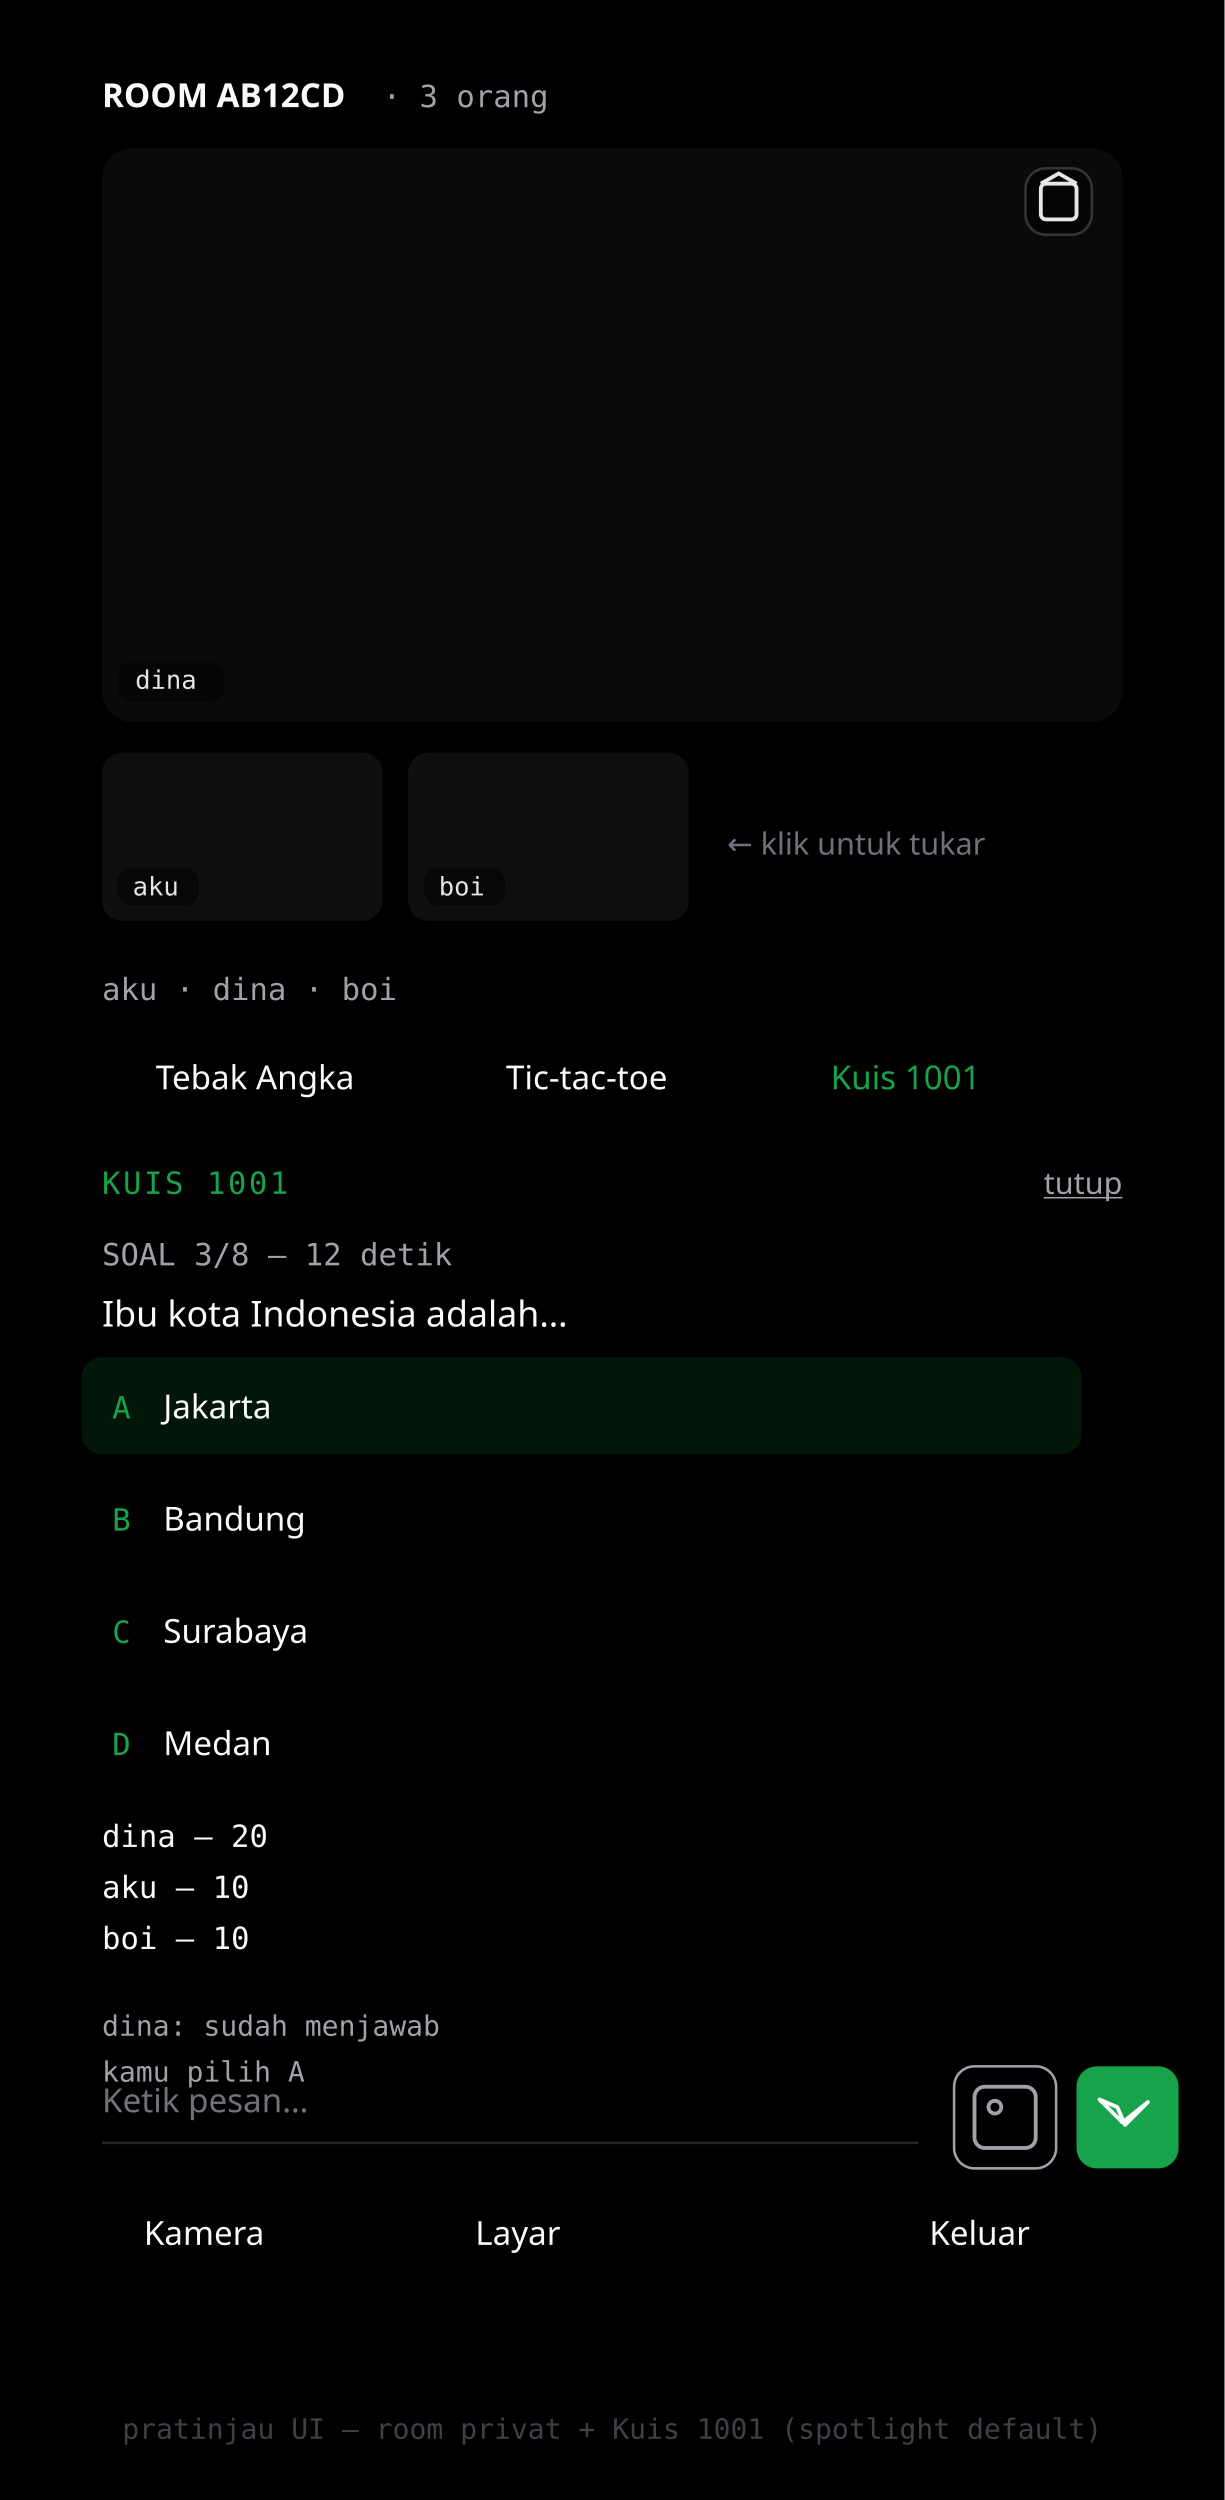
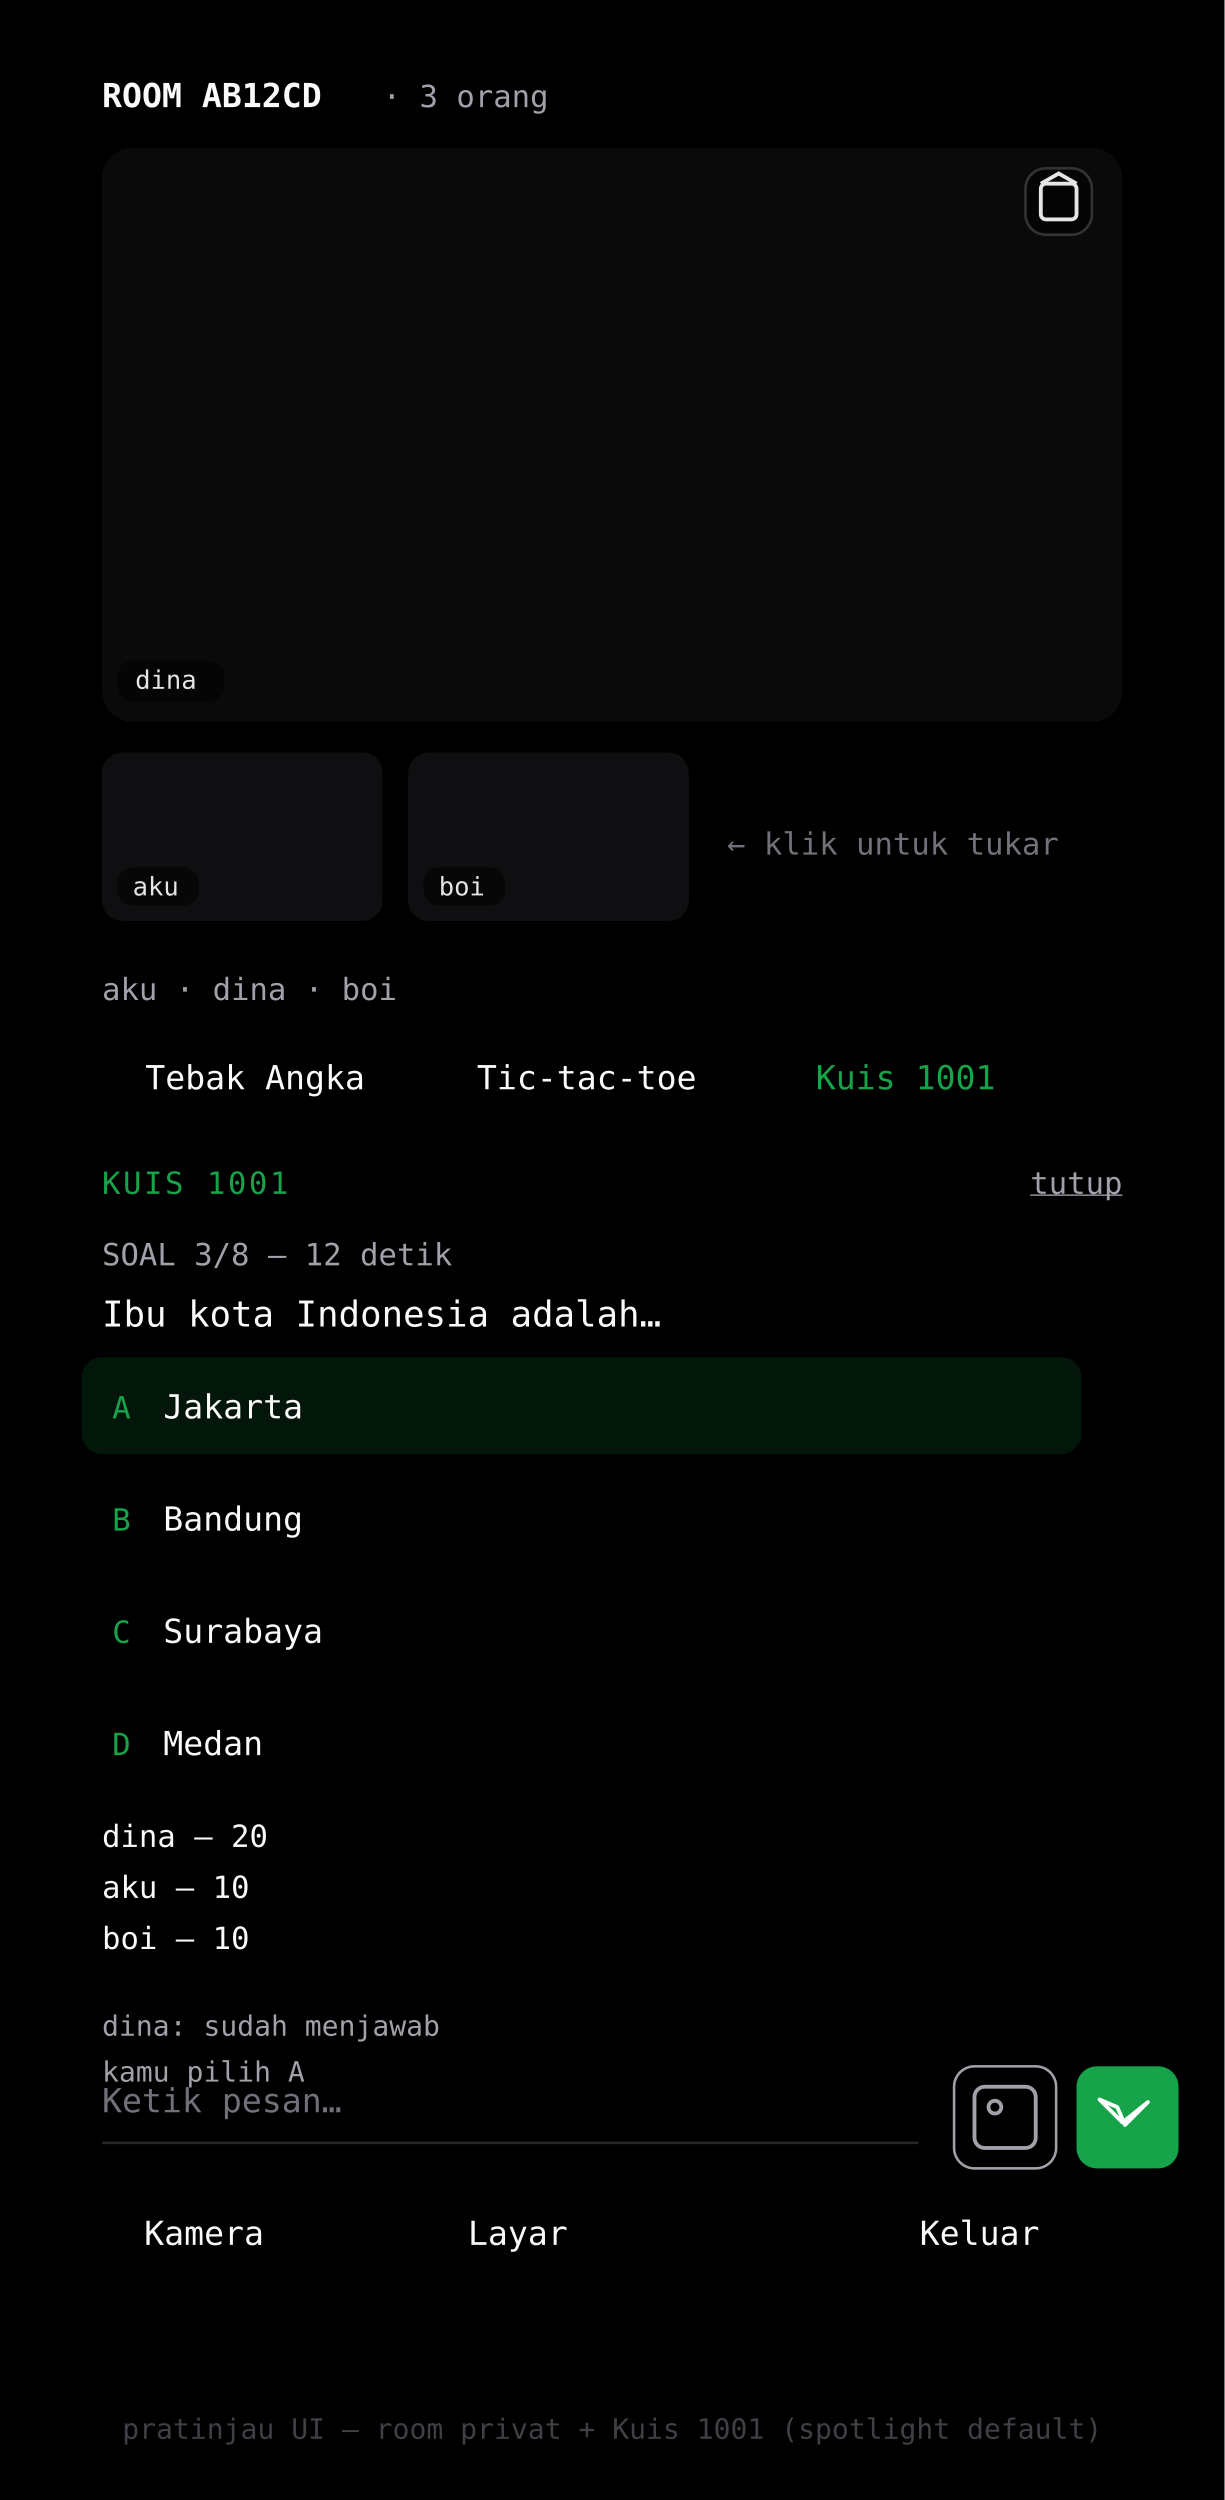
- <svg xmlns="http://www.w3.org/2000/svg" viewBox="0 0 480 980" font-family="Geist, ui-sans-serif, system-ui, sans-serif">
+ <svg xmlns="http://www.w3.org/2000/svg" viewBox="0 0 480 980" font-family="VT323, monospace">
  <rect width="480" height="980" fill="#000000" />
  <text x="40" y="42" fill="#fafafa" font-size="13" font-weight="600">ROOM AB12CD</text>
-   <text x="150" y="42" fill="#a1a1aa" font-size="12" font-family="Geist Mono, ui-monospace, monospace">· 3 orang</text>
+   <text x="150" y="42" fill="#a1a1aa" font-size="12" font-family="VT323, monospace">· 3 orang</text>
  <g transform="translate(40,58)">
    <rect width="400" height="225" rx="12" fill="#0a0a0a" />
    <rect x="6" y="201" width="42" height="16" rx="6" fill="rgba(0,0,0,.55)" />
-     <text x="13" y="212" fill="#e6e6e6" font-size="10" font-family="Geist Mono, ui-monospace, monospace">dina</text>
+     <text x="13" y="212" fill="#e6e6e6" font-size="10" font-family="VT323, monospace">dina</text>
    <rect x="362" y="8" width="26" height="26" rx="8" fill="rgba(0,0,0,.55)" stroke="rgba(255,255,255,.18)" />
    <rect x="368" y="14" width="14" height="14" rx="2" fill="none" stroke="#e6e6e6" stroke-width="1.5" />
    <path d="M368 14 l7 -4 7 4" fill="none" stroke="#e6e6e6" stroke-width="1.5" />
  </g>
  <g transform="translate(40,295)">
    <rect width="110" height="66" rx="8" fill="#0f0f12" />
    <rect x="6" y="45" width="32" height="15" rx="6" fill="rgba(0,0,0,.55)" />
-     <text x="12" y="56" fill="#e6e6e6" font-size="10" font-family="Geist Mono, ui-monospace, monospace">aku</text>
+     <text x="12" y="56" fill="#e6e6e6" font-size="10" font-family="VT323, monospace">aku</text>
    <rect x="120" width="110" height="66" rx="8" fill="#0f0f12" />
    <rect x="126" y="45" width="32" height="15" rx="6" fill="rgba(0,0,0,.55)" />
-     <text x="132" y="56" fill="#e6e6e6" font-size="10" font-family="Geist Mono, ui-monospace, monospace">boi</text>
+     <text x="132" y="56" fill="#e6e6e6" font-size="10" font-family="VT323, monospace">boi</text>
    <text x="245" y="40" fill="#71717a" font-size="12">← klik untuk tukar</text>
  </g>
-   <text x="40" y="392" fill="#a1a1aa" font-size="12" font-family="Geist Mono, ui-monospace, monospace">aku · dina · boi</text>
+   <text x="40" y="392" fill="#a1a1aa" font-size="12" font-family="VT323, monospace">aku · dina · boi</text>
  <g transform="translate(40,406)" font-size="13" text-anchor="middle">
    <text x="60" y="21" fill="#fafafa">Tebak Angka</text>
    <text x="190" y="21" fill="#fafafa">Tic-tac-toe</text>
    <text x="315" y="21" fill="#16a34a" font-weight="500">Kuis 1001</text>
  </g>
  <g transform="translate(40,442)">
-     <text x="0" y="26" fill="#16a34a" font-size="12" letter-spacing="1" font-family="Geist Mono, ui-monospace, monospace">KUIS 1001</text>
+     <text x="0" y="26" fill="#16a34a" font-size="12" letter-spacing="1" font-family="VT323, monospace">KUIS 1001</text>
    <text x="400" y="26" fill="#a1a1aa" font-size="12" text-anchor="end" text-decoration="underline">tutup</text>
-     <text x="0" y="54" fill="#a1a1aa" font-size="12" font-family="Geist Mono, ui-monospace, monospace">SOAL 3/8 — 12 detik</text>
+     <text x="0" y="54" fill="#a1a1aa" font-size="12" font-family="VT323, monospace">SOAL 3/8 — 12 detik</text>
    <text x="0" y="78" fill="#fafafa" font-size="14">Ibu kota Indonesia adalah…</text>
    <g font-size="13">
      <rect x="-8" y="90" width="392" height="38" rx="8" fill="rgba(22,163,74,.14)" />
-       <text x="4" y="114" fill="#16a34a" font-size="12" font-family="Geist Mono, ui-monospace, monospace">A</text>
+       <text x="4" y="114" fill="#16a34a" font-size="12" font-family="VT323, monospace">A</text>
      <text x="24" y="114" fill="#fafafa">Jakarta</text>
-       <text x="4" y="158" fill="#16a34a" font-size="12" font-family="Geist Mono, ui-monospace, monospace">B</text>
+       <text x="4" y="158" fill="#16a34a" font-size="12" font-family="VT323, monospace">B</text>
      <text x="24" y="158" fill="#fafafa">Bandung</text>
-       <text x="4" y="202" fill="#16a34a" font-size="12" font-family="Geist Mono, ui-monospace, monospace">C</text>
+       <text x="4" y="202" fill="#16a34a" font-size="12" font-family="VT323, monospace">C</text>
      <text x="24" y="202" fill="#fafafa">Surabaya</text>
-       <text x="4" y="246" fill="#16a34a" font-size="12" font-family="Geist Mono, ui-monospace, monospace">D</text>
+       <text x="4" y="246" fill="#16a34a" font-size="12" font-family="VT323, monospace">D</text>
      <text x="24" y="246" fill="#fafafa">Medan</text>
    </g>
-     <g transform="translate(0,282)" font-size="12" font-family="Geist Mono, ui-monospace, monospace">
+     <g transform="translate(0,282)" font-size="12" font-family="VT323, monospace">
      <text x="0" y="0" fill="#fafafa">dina — 20</text>
      <text x="0" y="20" fill="#fafafa">aku — 10</text>
      <text x="0" y="40" fill="#fafafa">boi — 10</text>
    </g>
-     <g transform="translate(0,356)" font-size="11" font-family="Geist Mono, ui-monospace, monospace">
+     <g transform="translate(0,356)" font-size="11" font-family="VT323, monospace">
      <text x="0" y="0" fill="#a1a1aa">dina: sudah menjawab</text>
      <text x="0" y="18" fill="#a1a1aa">kamu pilih A</text>
    </g>
  </g>
  <g transform="translate(40,810)">
    <text x="0" y="18" fill="#71717a" font-size="13">Ketik pesan…</text>
    <line x1="0" y1="30" x2="320" y2="30" stroke="#26262a" />
    <rect x="334" y="0" width="40" height="40" rx="8" fill="none" stroke="#a1a1aa" />
    <rect x="342" y="8" width="24" height="24" rx="4" fill="none" stroke="#a1a1aa" stroke-width="1.5" />
    <circle cx="350" cy="16" r="2.5" fill="none" stroke="#a1a1aa" stroke-width="1.5" />
    <rect x="382" y="0" width="40" height="40" rx="8" fill="#16a34a" />
    <path d="M410 14 l-9 9 -3 -7 -7 -3 9 9 z" fill="none" stroke="#ffffff" stroke-width="1.5" stroke-linejoin="round" />
  </g>
  <g transform="translate(40,866)" font-size="13" text-anchor="middle">
    <text x="40" y="14" fill="#fafafa">Kamera</text>
    <text x="163" y="14" fill="#fafafa">Layar</text>
    <text x="344" y="14" fill="#fafafa">Keluar</text>
  </g>
-   <text x="240" y="956" text-anchor="middle" fill="#3f3f46" font-size="11" font-family="Geist Mono, ui-monospace, monospace">pratinjau UI — room privat + Kuis 1001 (spotlight default)</text>
+   <text x="240" y="956" text-anchor="middle" fill="#3f3f46" font-size="11" font-family="VT323, monospace">pratinjau UI — room privat + Kuis 1001 (spotlight default)</text>
</svg>
